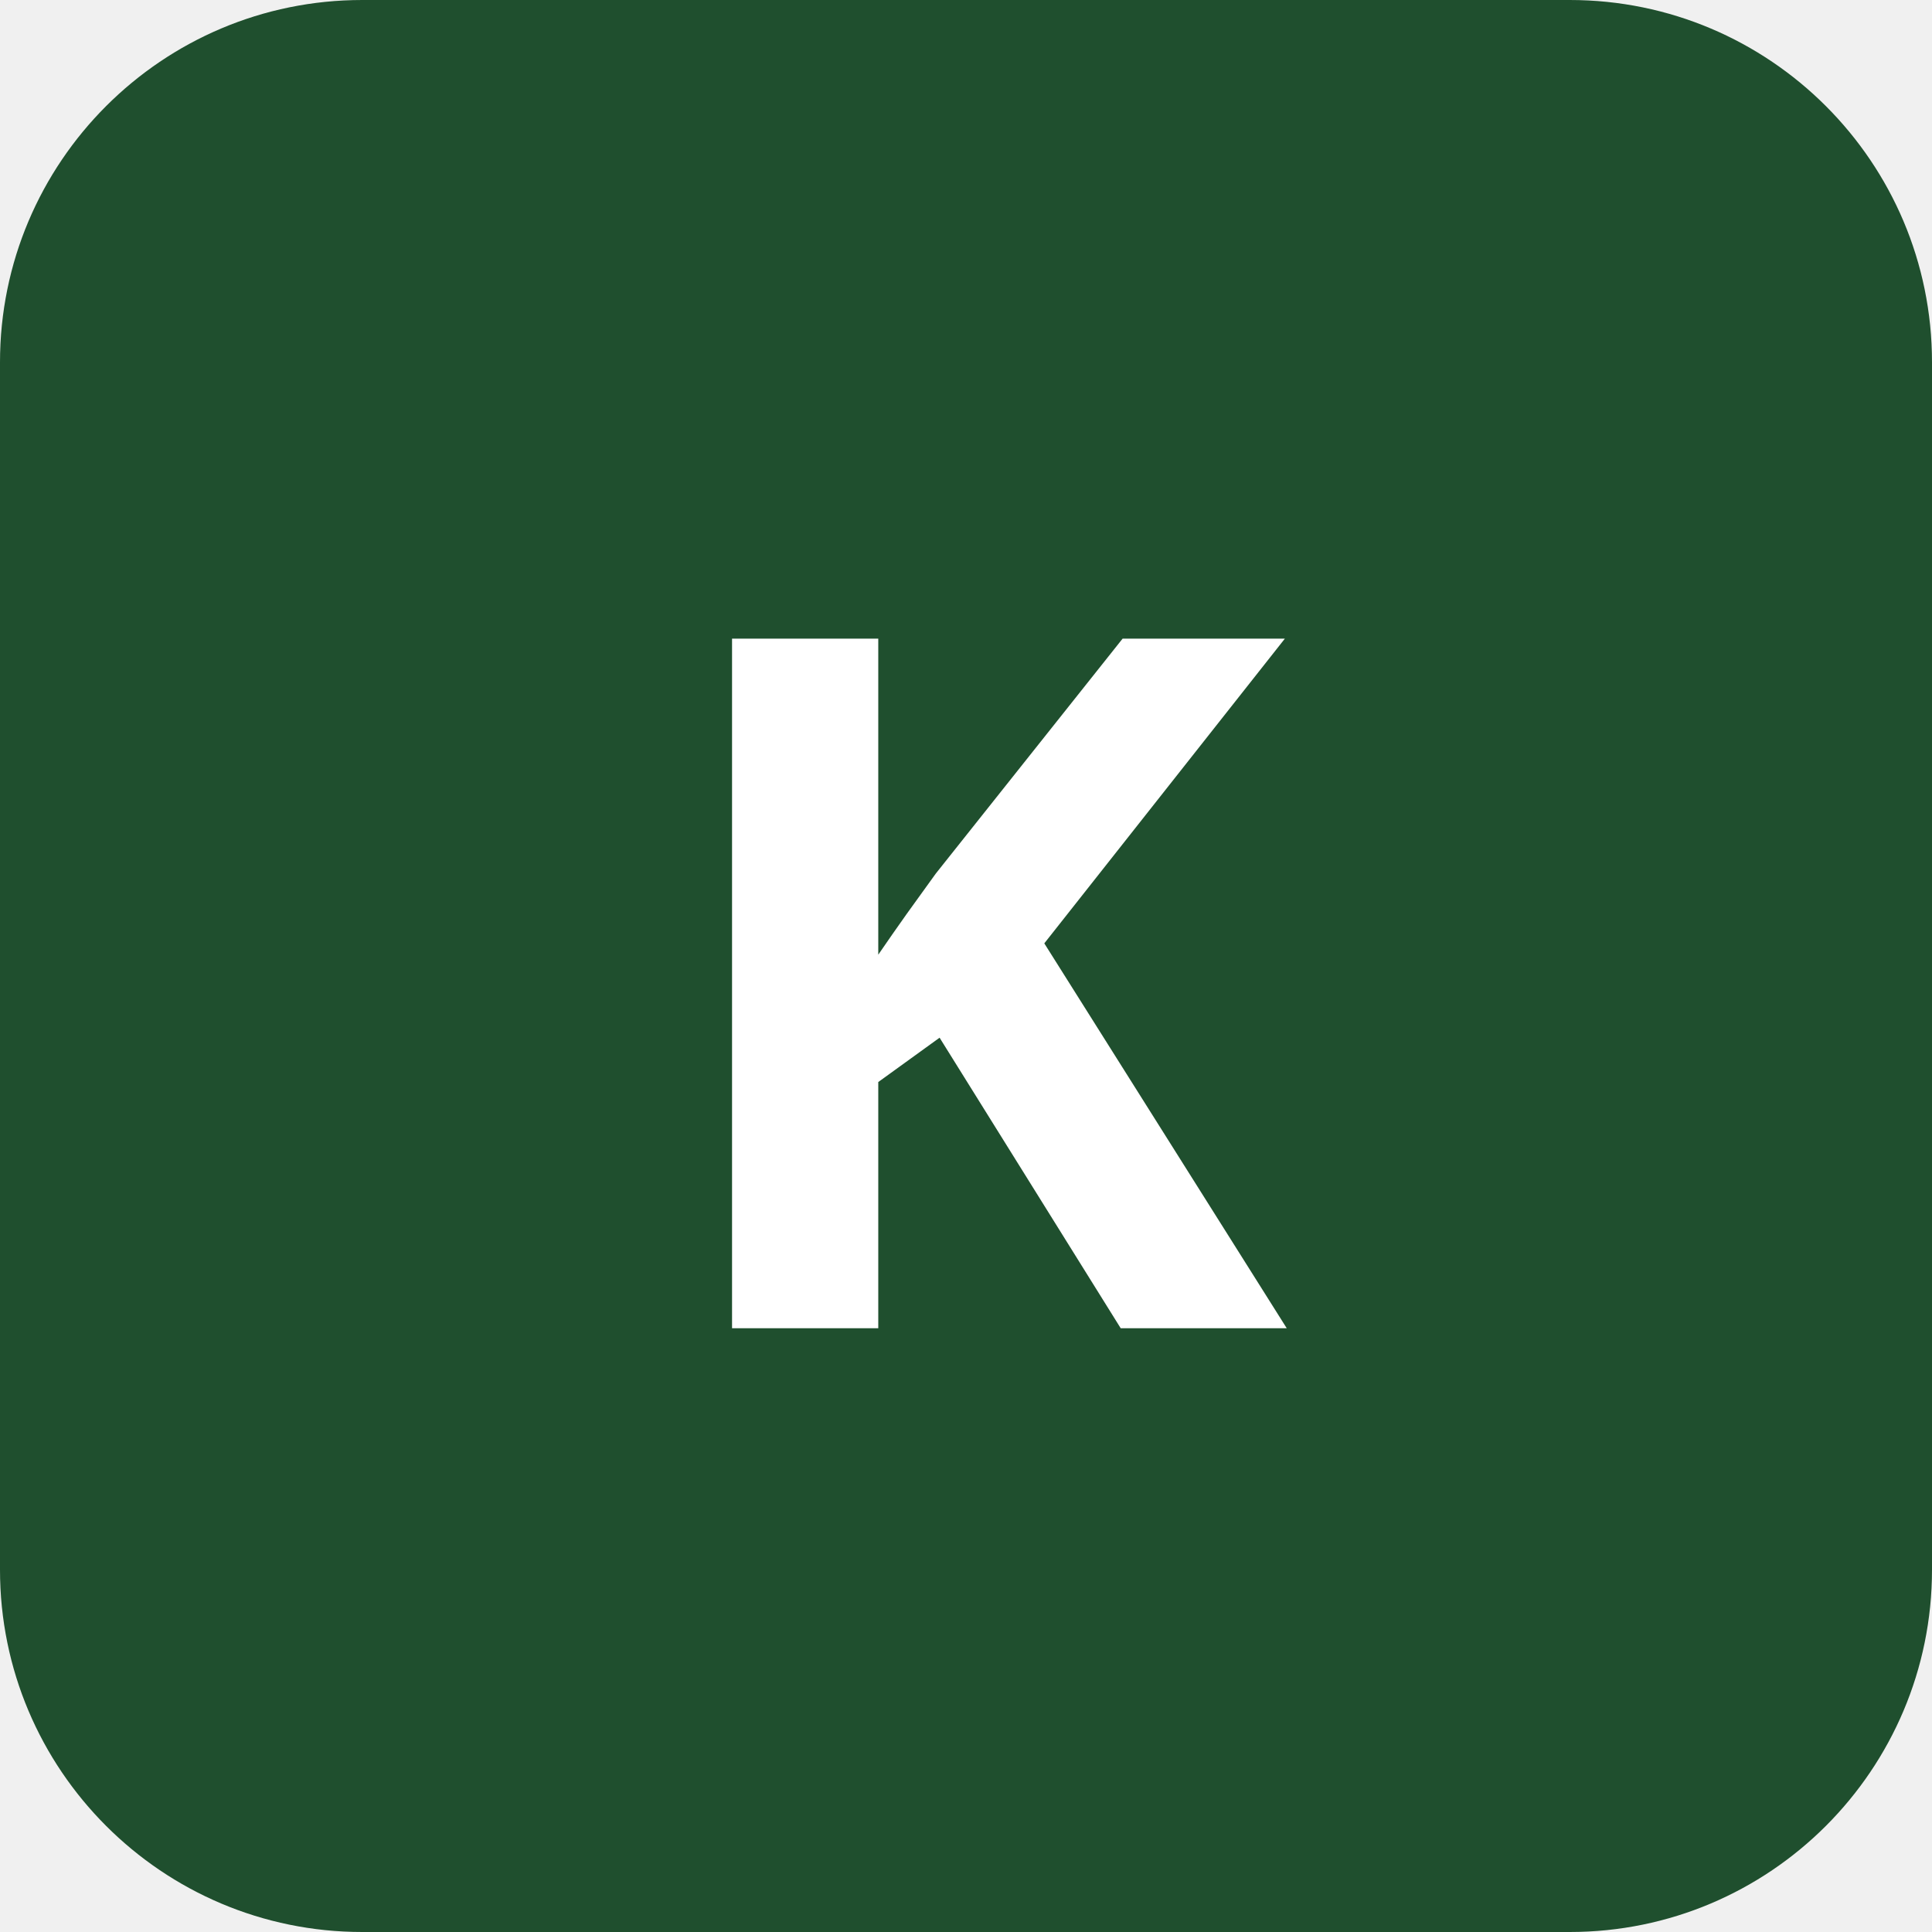
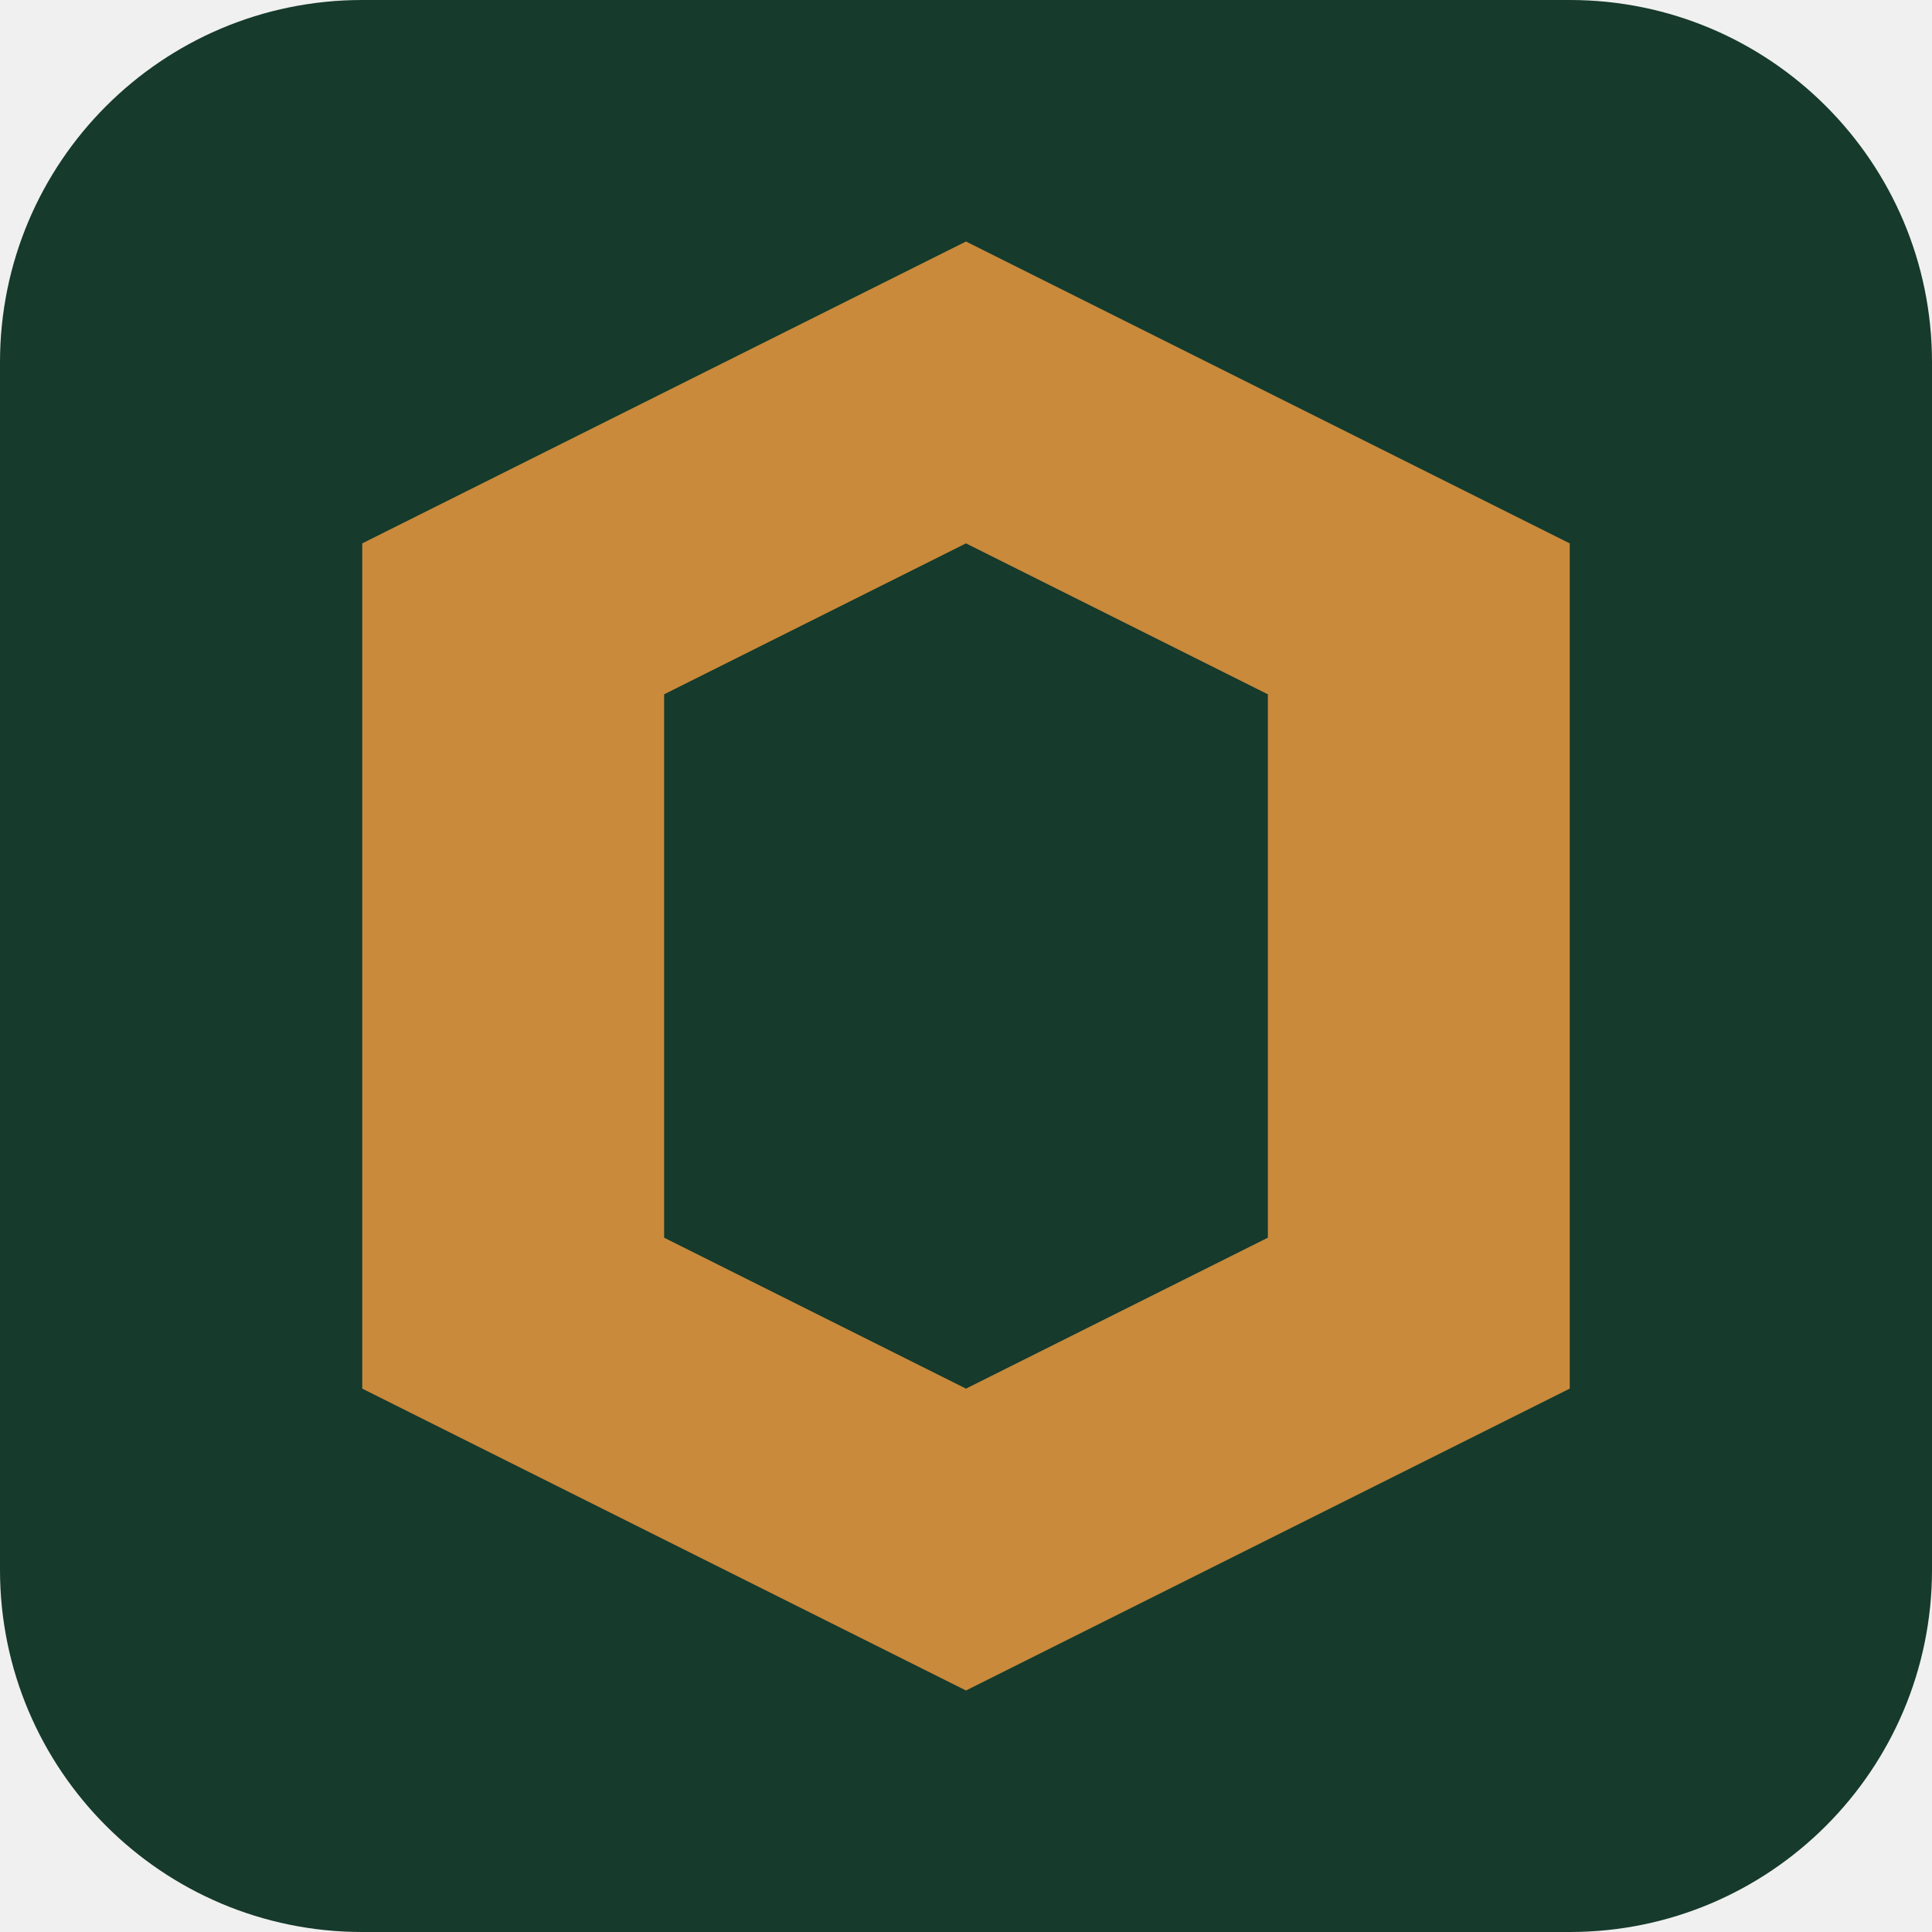
<svg xmlns="http://www.w3.org/2000/svg" width="32" height="32" viewBox="0 0 32 32">
-   <rect width="32" height="32" rx="6" fill="#1f4f2e" />
-   <text x="16" y="22" text-anchor="middle" font-family="sans-serif" font-size="16" font-weight="bold" fill="#ffffff">K</text>
+   <rect width="32" height="32" rx="6" fill="#163A2C" />
+   <polygon points="16,4 26,9 26,23 16,28 6,23 6,9" fill="#C98A3B" />
+   <polygon points="16,9 21,11.5 21,20.5 16,23 11,20.5 11,11.5" fill="#163A2C" />
</svg>
